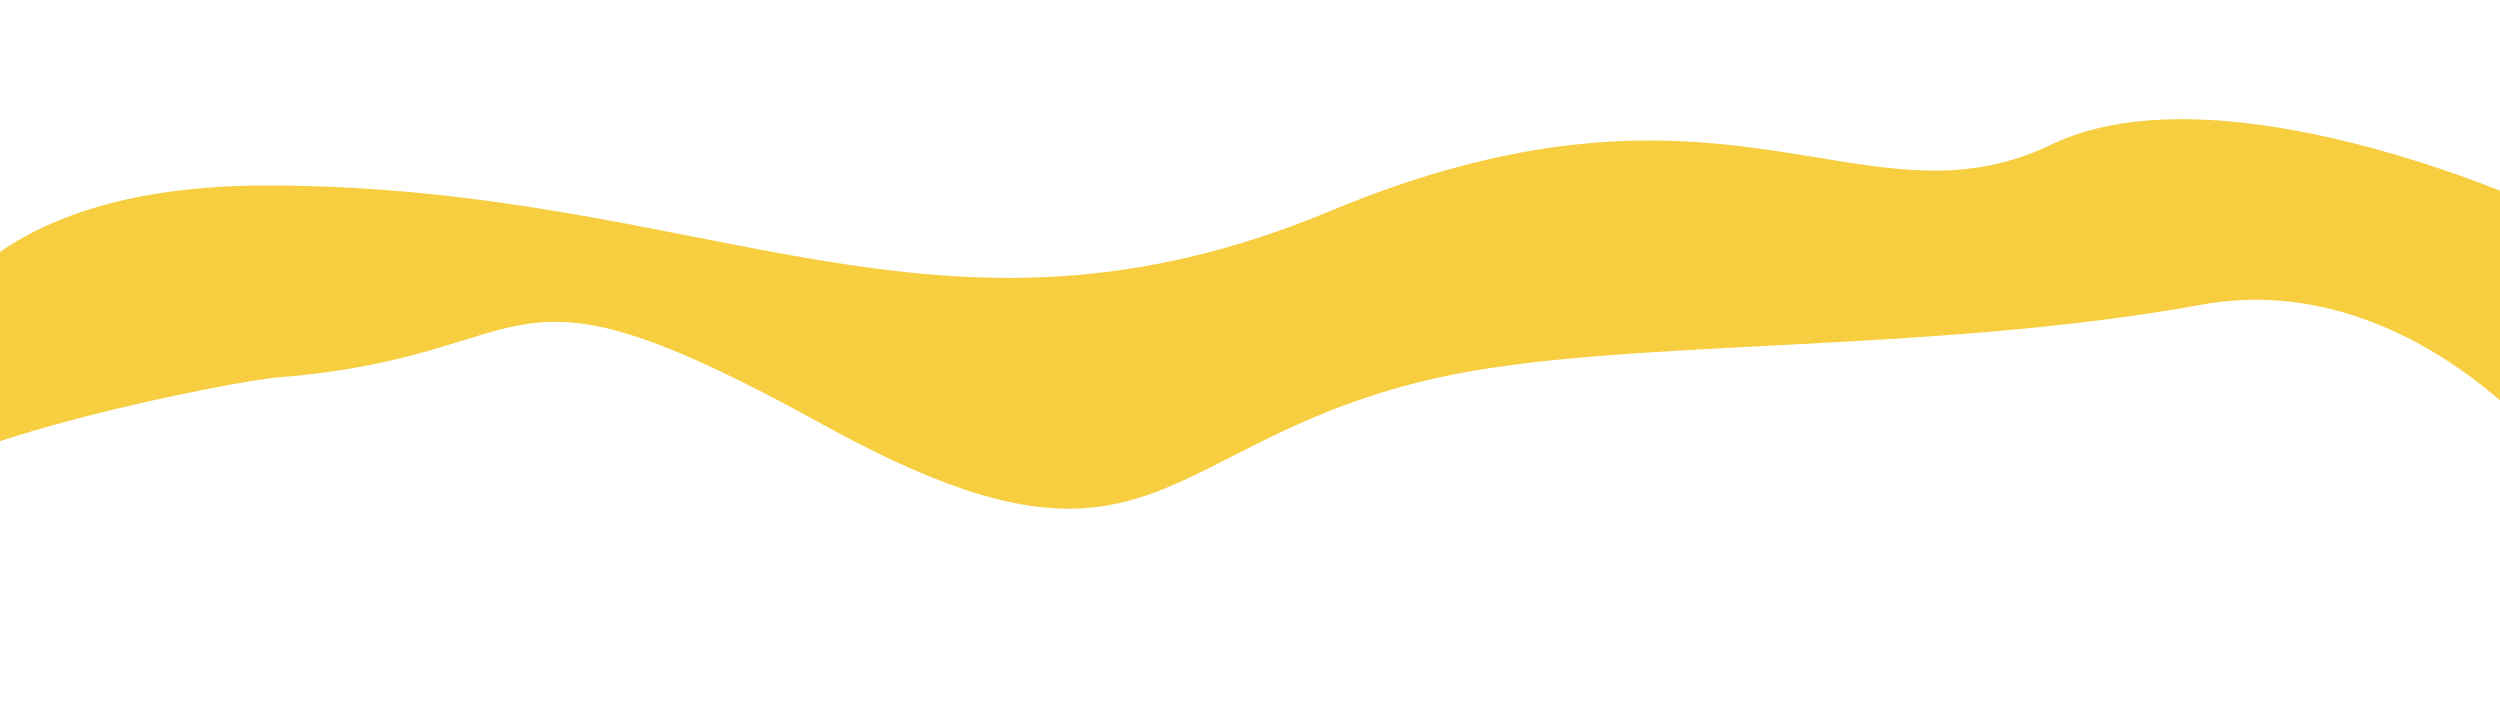
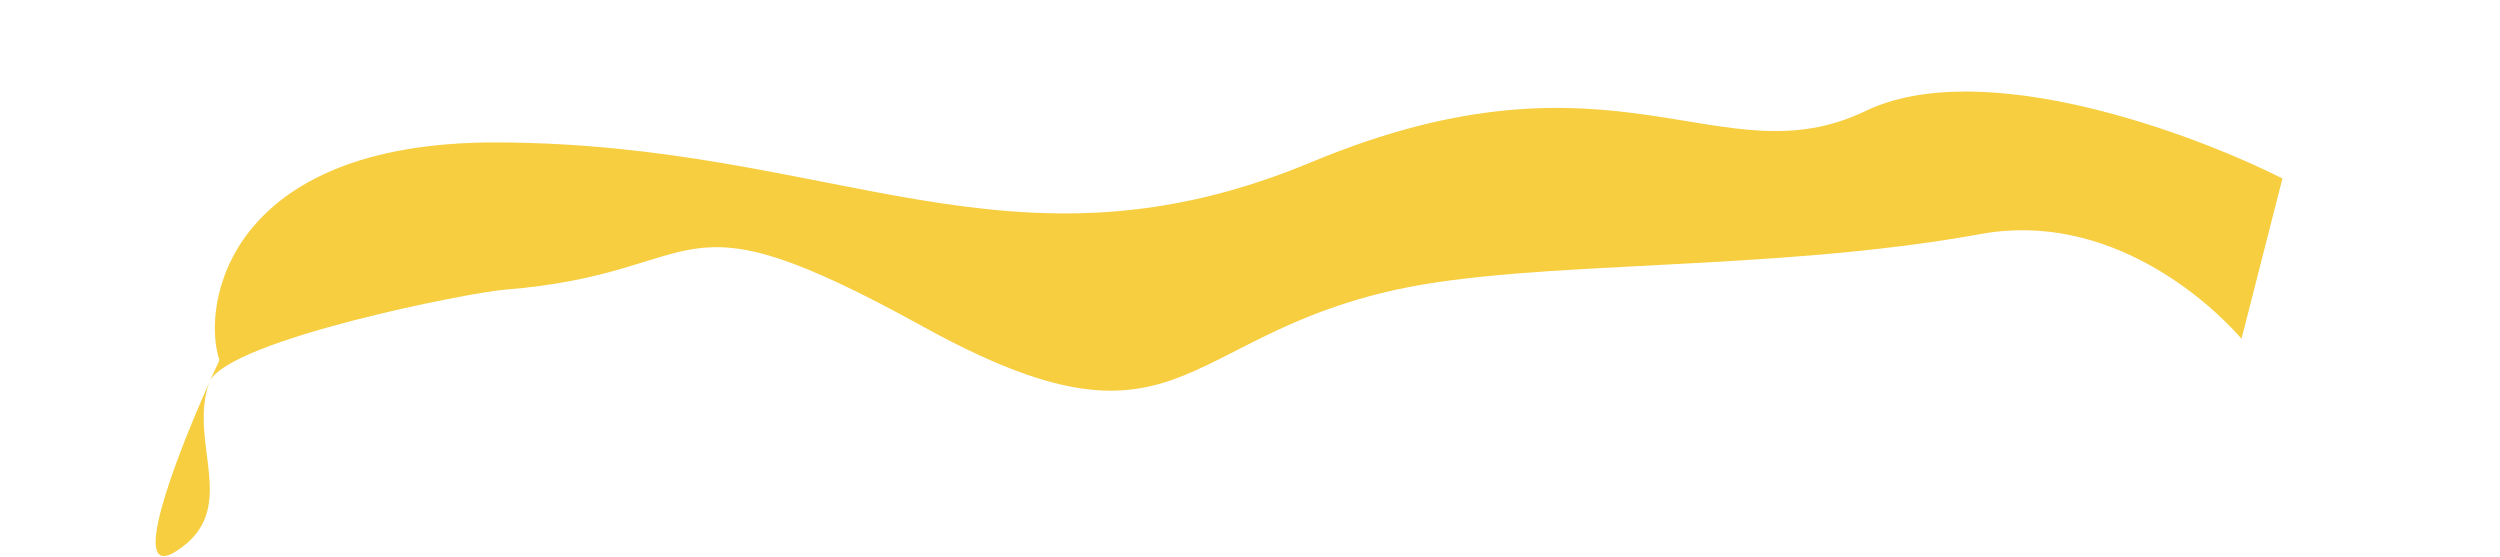
- <svg xmlns="http://www.w3.org/2000/svg" width="1920" height="557" viewBox="0 0 1920 557" fill="none">
+ <svg xmlns="http://www.w3.org/2000/svg" width="2500" height="557" viewBox="0 0 1920 557" fill="none">
  <path d="M-70.571 360.163C-88.972 305.139 -62.624 141.786 206.554 142.431C546.628 143.247 720.059 287.741 1021.52 162.1C1326.41 35.029 1430.19 180.934 1575.43 111.029C1691.62 55.105 1901.84 132.712 1992.43 178.506L1951.52 338.75C1918.5 300.679 1818.31 210.846 1690.96 233.986C1479 272.5 1244.5 259.292 1106 289.711C886.525 337.914 890.06 468.33 632.785 326.449C375.51 184.568 424.802 273.044 214.468 289.711C178.539 292.558 -57.344 339.346 -79.904 380.609C-80.259 381.404 -80.616 382.203 -80.973 383.006C-102.15 444.533 -48.671 509.685 -113.828 551.226C-161.182 581.417 -116.623 463.06 -80.973 383.006C-80.699 382.209 -80.342 381.41 -79.904 380.609C-76.686 373.416 -73.55 366.554 -70.571 360.163Z" fill="#F6CE40" />
</svg>
